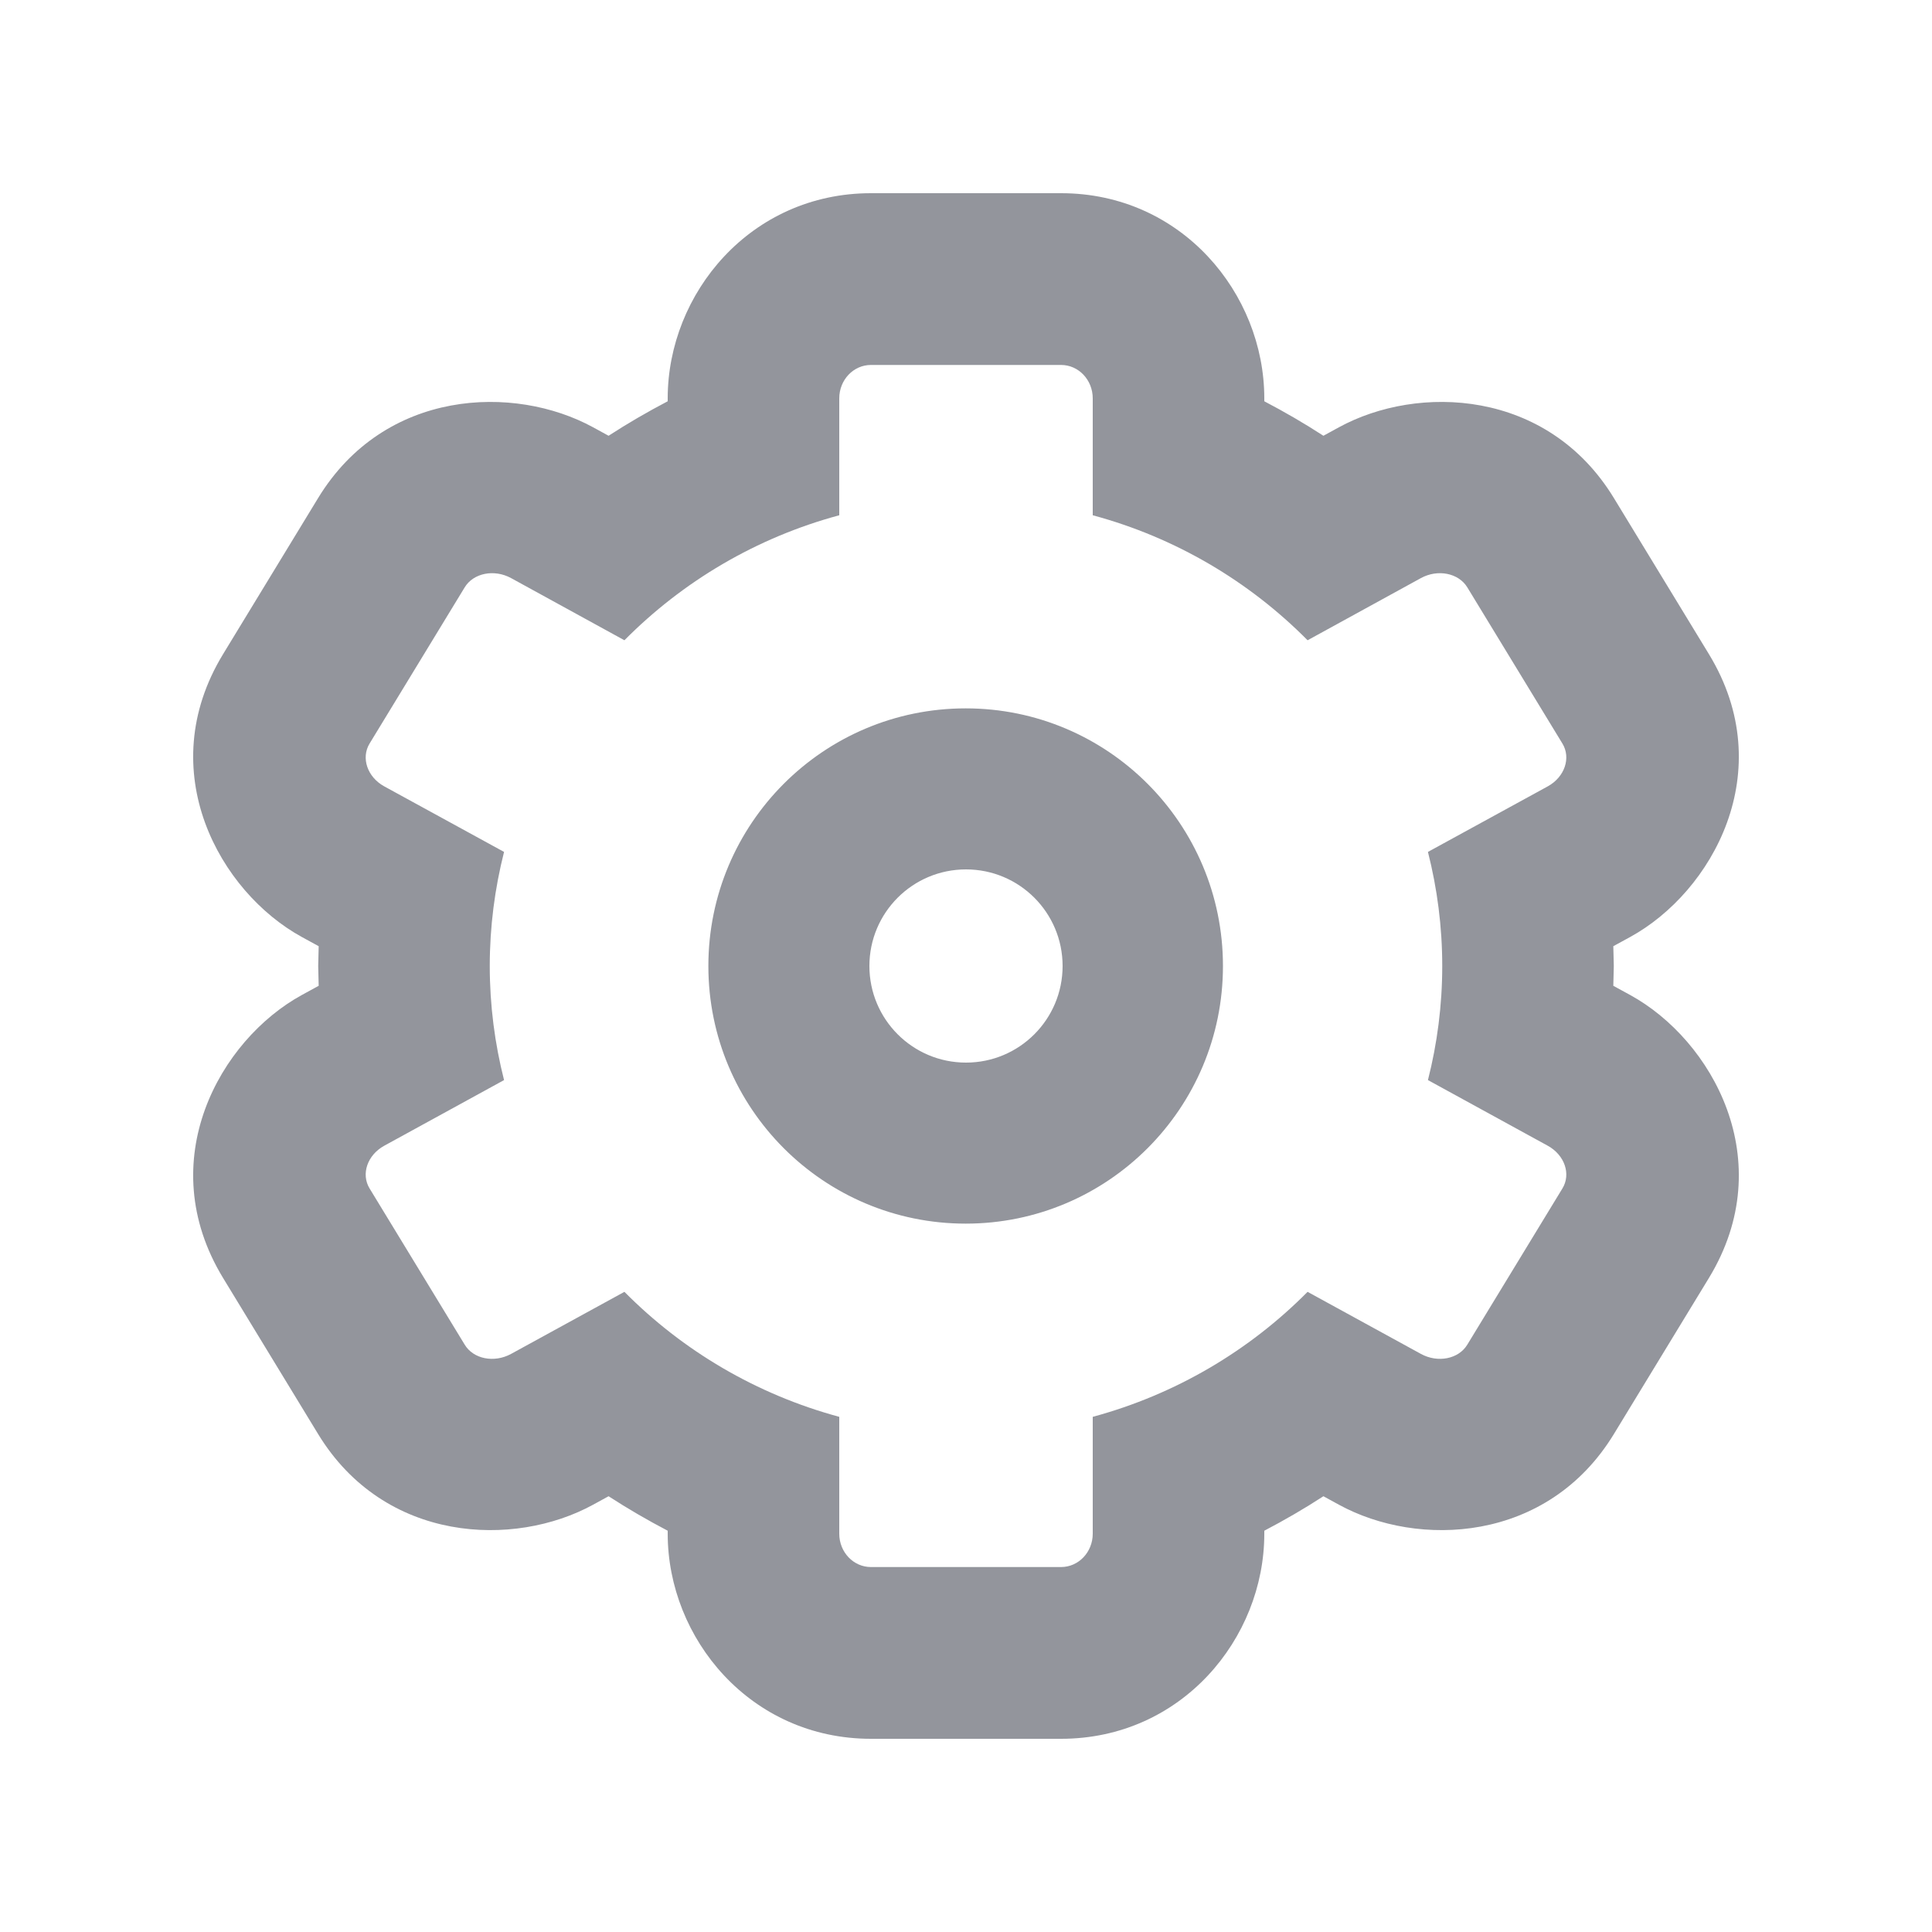
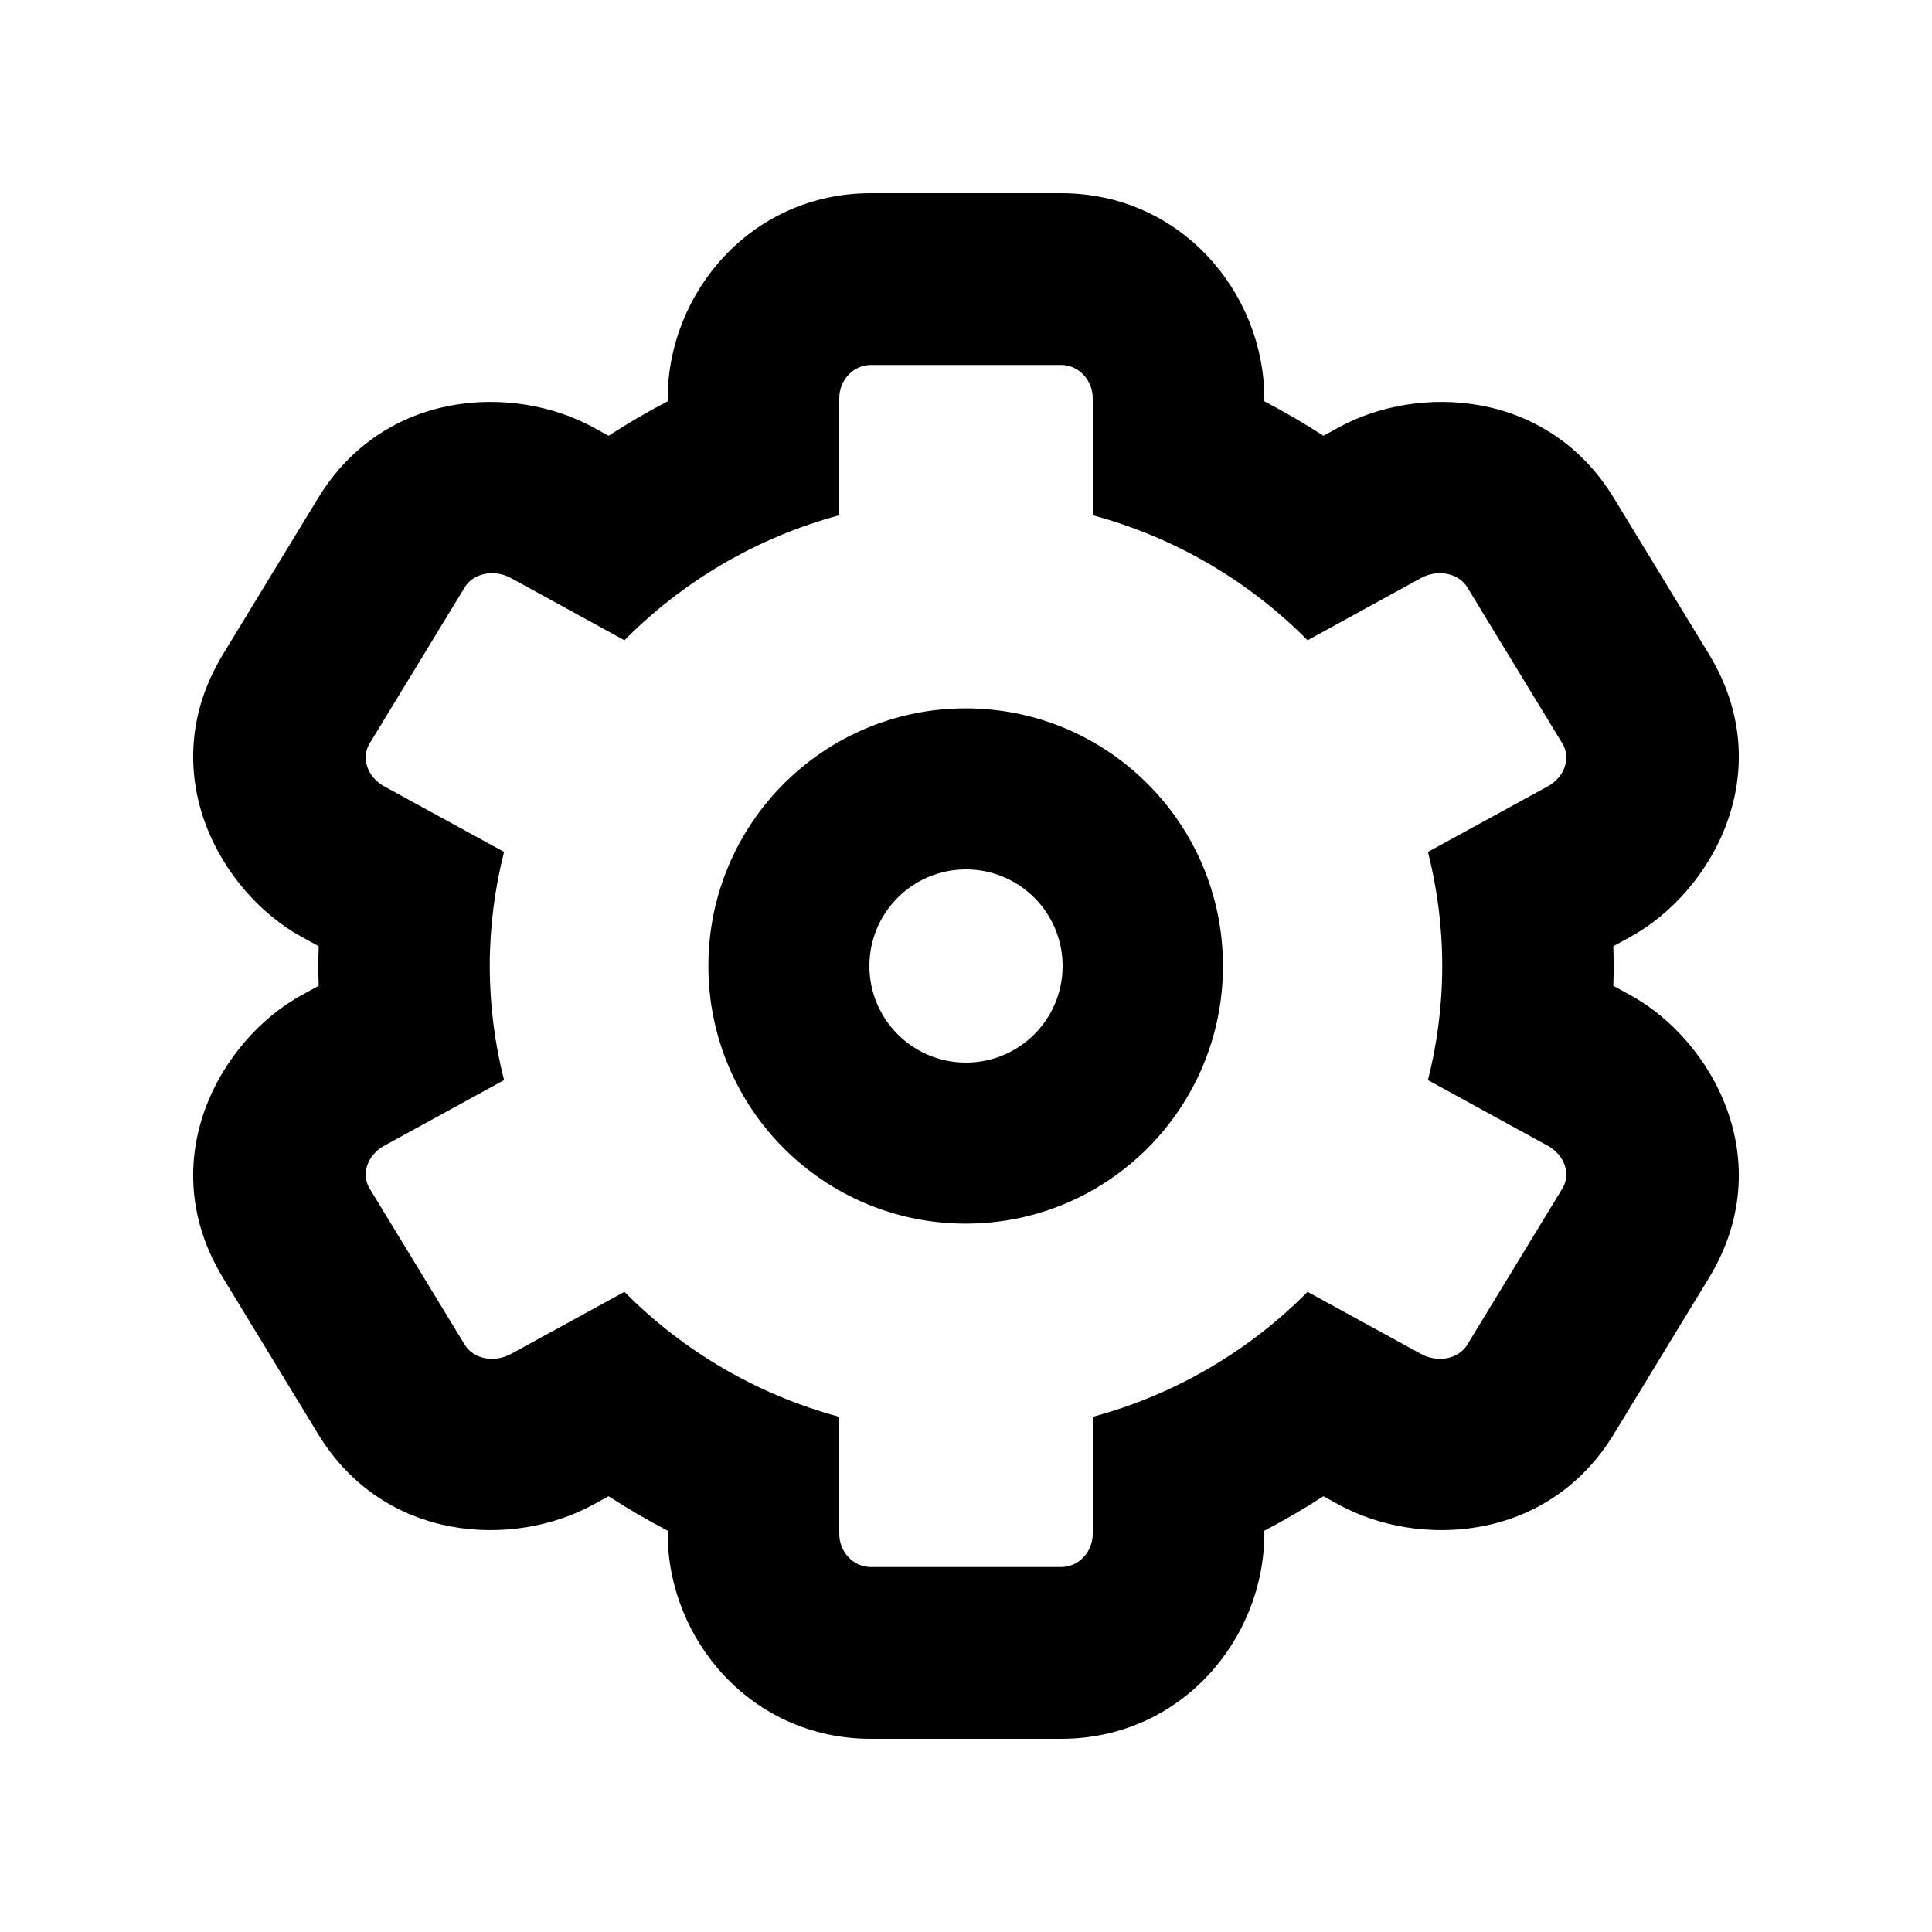
- <svg xmlns="http://www.w3.org/2000/svg" width="20" height="20" viewBox="0 0 20 20" fill="none">
-   <path fill-rule="evenodd" clip-rule="evenodd" d="M2.309 6.772C1.572 7.983 2.276 9.235 3.125 9.7L3.299 9.795C3.297 9.864 3.295 9.933 3.294 10C3.295 10.067 3.297 10.136 3.299 10.205L3.125 10.3C2.276 10.765 1.572 12.017 2.309 13.229L3.293 14.845C3.981 15.974 5.322 16.025 6.141 15.576L6.3 15.489C6.497 15.617 6.702 15.736 6.912 15.846V15.877C6.912 16.963 7.77 18 9.016 18H10.984C12.23 18 13.088 16.963 13.088 15.877V15.846C13.298 15.736 13.503 15.617 13.7 15.489L13.859 15.576C14.678 16.025 16.019 15.974 16.707 14.845L17.691 13.229C18.428 12.017 17.724 10.765 16.875 10.3L16.701 10.205C16.703 10.136 16.705 10.067 16.706 10C16.705 9.933 16.703 9.864 16.701 9.795L16.875 9.7C17.724 9.235 18.428 7.983 17.691 6.772L16.707 5.156C16.019 4.026 14.678 3.976 13.859 4.424L13.7 4.511C13.503 4.383 13.298 4.264 13.088 4.154V4.124C13.088 3.037 12.23 2 10.984 2H9.016C7.77 2 6.912 3.037 6.912 4.124V4.154C6.702 4.264 6.497 4.383 6.3 4.511L6.141 4.424C5.322 3.976 3.981 4.026 3.293 5.156L2.309 6.772ZM6.464 6.628L5.29 5.984C5.115 5.889 4.9 5.932 4.81 6.081L3.826 7.697C3.735 7.846 3.803 8.044 3.977 8.14L5.218 8.819C5.122 9.197 5.07 9.593 5.07 10C5.07 10.407 5.122 10.804 5.218 11.181L3.977 11.861C3.803 11.957 3.735 12.154 3.826 12.303L4.81 13.919C4.9 14.069 5.115 14.111 5.29 14.016L6.464 13.373C7.067 13.982 7.83 14.435 8.688 14.667V15.877C8.688 16.068 8.835 16.222 9.016 16.222H10.984C11.165 16.222 11.312 16.068 11.312 15.877V14.667C12.17 14.435 12.933 13.982 13.536 13.373L14.71 14.016C14.884 14.111 15.1 14.069 15.19 13.919L16.174 12.303C16.265 12.154 16.197 11.957 16.023 11.861L14.782 11.181C14.878 10.804 14.93 10.407 14.93 10C14.93 9.593 14.878 9.197 14.782 8.819L16.023 8.14C16.197 8.044 16.265 7.846 16.174 7.697L15.19 6.081C15.1 5.932 14.884 5.889 14.71 5.984L13.536 6.628C12.933 6.019 12.17 5.565 11.312 5.334V4.124C11.312 3.932 11.165 3.778 10.984 3.778H9.016C8.835 3.778 8.688 3.932 8.688 4.124V5.334C7.83 5.565 7.067 6.019 6.464 6.628ZM9.997 12.667C11.468 12.667 12.66 11.473 12.66 10C12.66 8.527 11.468 7.333 9.997 7.333C8.525 7.333 7.333 8.527 7.333 10C7.333 11.473 8.525 12.667 9.997 12.667ZM11 10C11 10.552 10.553 11 10 11C9.447 11 9 10.552 9 10C9 9.448 9.447 9 10 9C10.553 9 11 9.448 11 10Z" fill="#93959C" />
+ <svg xmlns="http://www.w3.org/2000/svg" width="20" height="20" viewBox="0 0 20 20">
+   <path fill-rule="evenodd" clip-rule="evenodd" d="M2.309 6.772C1.572 7.983 2.276 9.235 3.125 9.7L3.299 9.795C3.297 9.864 3.295 9.933 3.294 10C3.295 10.067 3.297 10.136 3.299 10.205L3.125 10.3C2.276 10.765 1.572 12.017 2.309 13.229L3.293 14.845C3.981 15.974 5.322 16.025 6.141 15.576L6.3 15.489C6.497 15.617 6.702 15.736 6.912 15.846V15.877C6.912 16.963 7.77 18 9.016 18H10.984C12.23 18 13.088 16.963 13.088 15.877V15.846C13.298 15.736 13.503 15.617 13.7 15.489L13.859 15.576C14.678 16.025 16.019 15.974 16.707 14.845L17.691 13.229C18.428 12.017 17.724 10.765 16.875 10.3L16.701 10.205C16.703 10.136 16.705 10.067 16.706 10C16.705 9.933 16.703 9.864 16.701 9.795L16.875 9.7C17.724 9.235 18.428 7.983 17.691 6.772L16.707 5.156C16.019 4.026 14.678 3.976 13.859 4.424L13.7 4.511C13.503 4.383 13.298 4.264 13.088 4.154V4.124C13.088 3.037 12.23 2 10.984 2H9.016C7.77 2 6.912 3.037 6.912 4.124V4.154C6.702 4.264 6.497 4.383 6.3 4.511L6.141 4.424C5.322 3.976 3.981 4.026 3.293 5.156L2.309 6.772ZM6.464 6.628L5.29 5.984C5.115 5.889 4.9 5.932 4.81 6.081L3.826 7.697C3.735 7.846 3.803 8.044 3.977 8.14L5.218 8.819C5.122 9.197 5.07 9.593 5.07 10C5.07 10.407 5.122 10.804 5.218 11.181L3.977 11.861C3.803 11.957 3.735 12.154 3.826 12.303L4.81 13.919C4.9 14.069 5.115 14.111 5.29 14.016L6.464 13.373C7.067 13.982 7.83 14.435 8.688 14.667V15.877C8.688 16.068 8.835 16.222 9.016 16.222H10.984C11.165 16.222 11.312 16.068 11.312 15.877V14.667C12.17 14.435 12.933 13.982 13.536 13.373L14.71 14.016C14.884 14.111 15.1 14.069 15.19 13.919L16.174 12.303C16.265 12.154 16.197 11.957 16.023 11.861L14.782 11.181C14.878 10.804 14.93 10.407 14.93 10C14.93 9.593 14.878 9.197 14.782 8.819L16.023 8.14C16.197 8.044 16.265 7.846 16.174 7.697L15.19 6.081C15.1 5.932 14.884 5.889 14.71 5.984L13.536 6.628C12.933 6.019 12.17 5.565 11.312 5.334V4.124C11.312 3.932 11.165 3.778 10.984 3.778H9.016C8.835 3.778 8.688 3.932 8.688 4.124V5.334C7.83 5.565 7.067 6.019 6.464 6.628ZM9.997 12.667C11.468 12.667 12.66 11.473 12.66 10C12.66 8.527 11.468 7.333 9.997 7.333C8.525 7.333 7.333 8.527 7.333 10C7.333 11.473 8.525 12.667 9.997 12.667ZM11 10C11 10.552 10.553 11 10 11C9.447 11 9 10.552 9 10C9 9.448 9.447 9 10 9C10.553 9 11 9.448 11 10Z" />
</svg>
